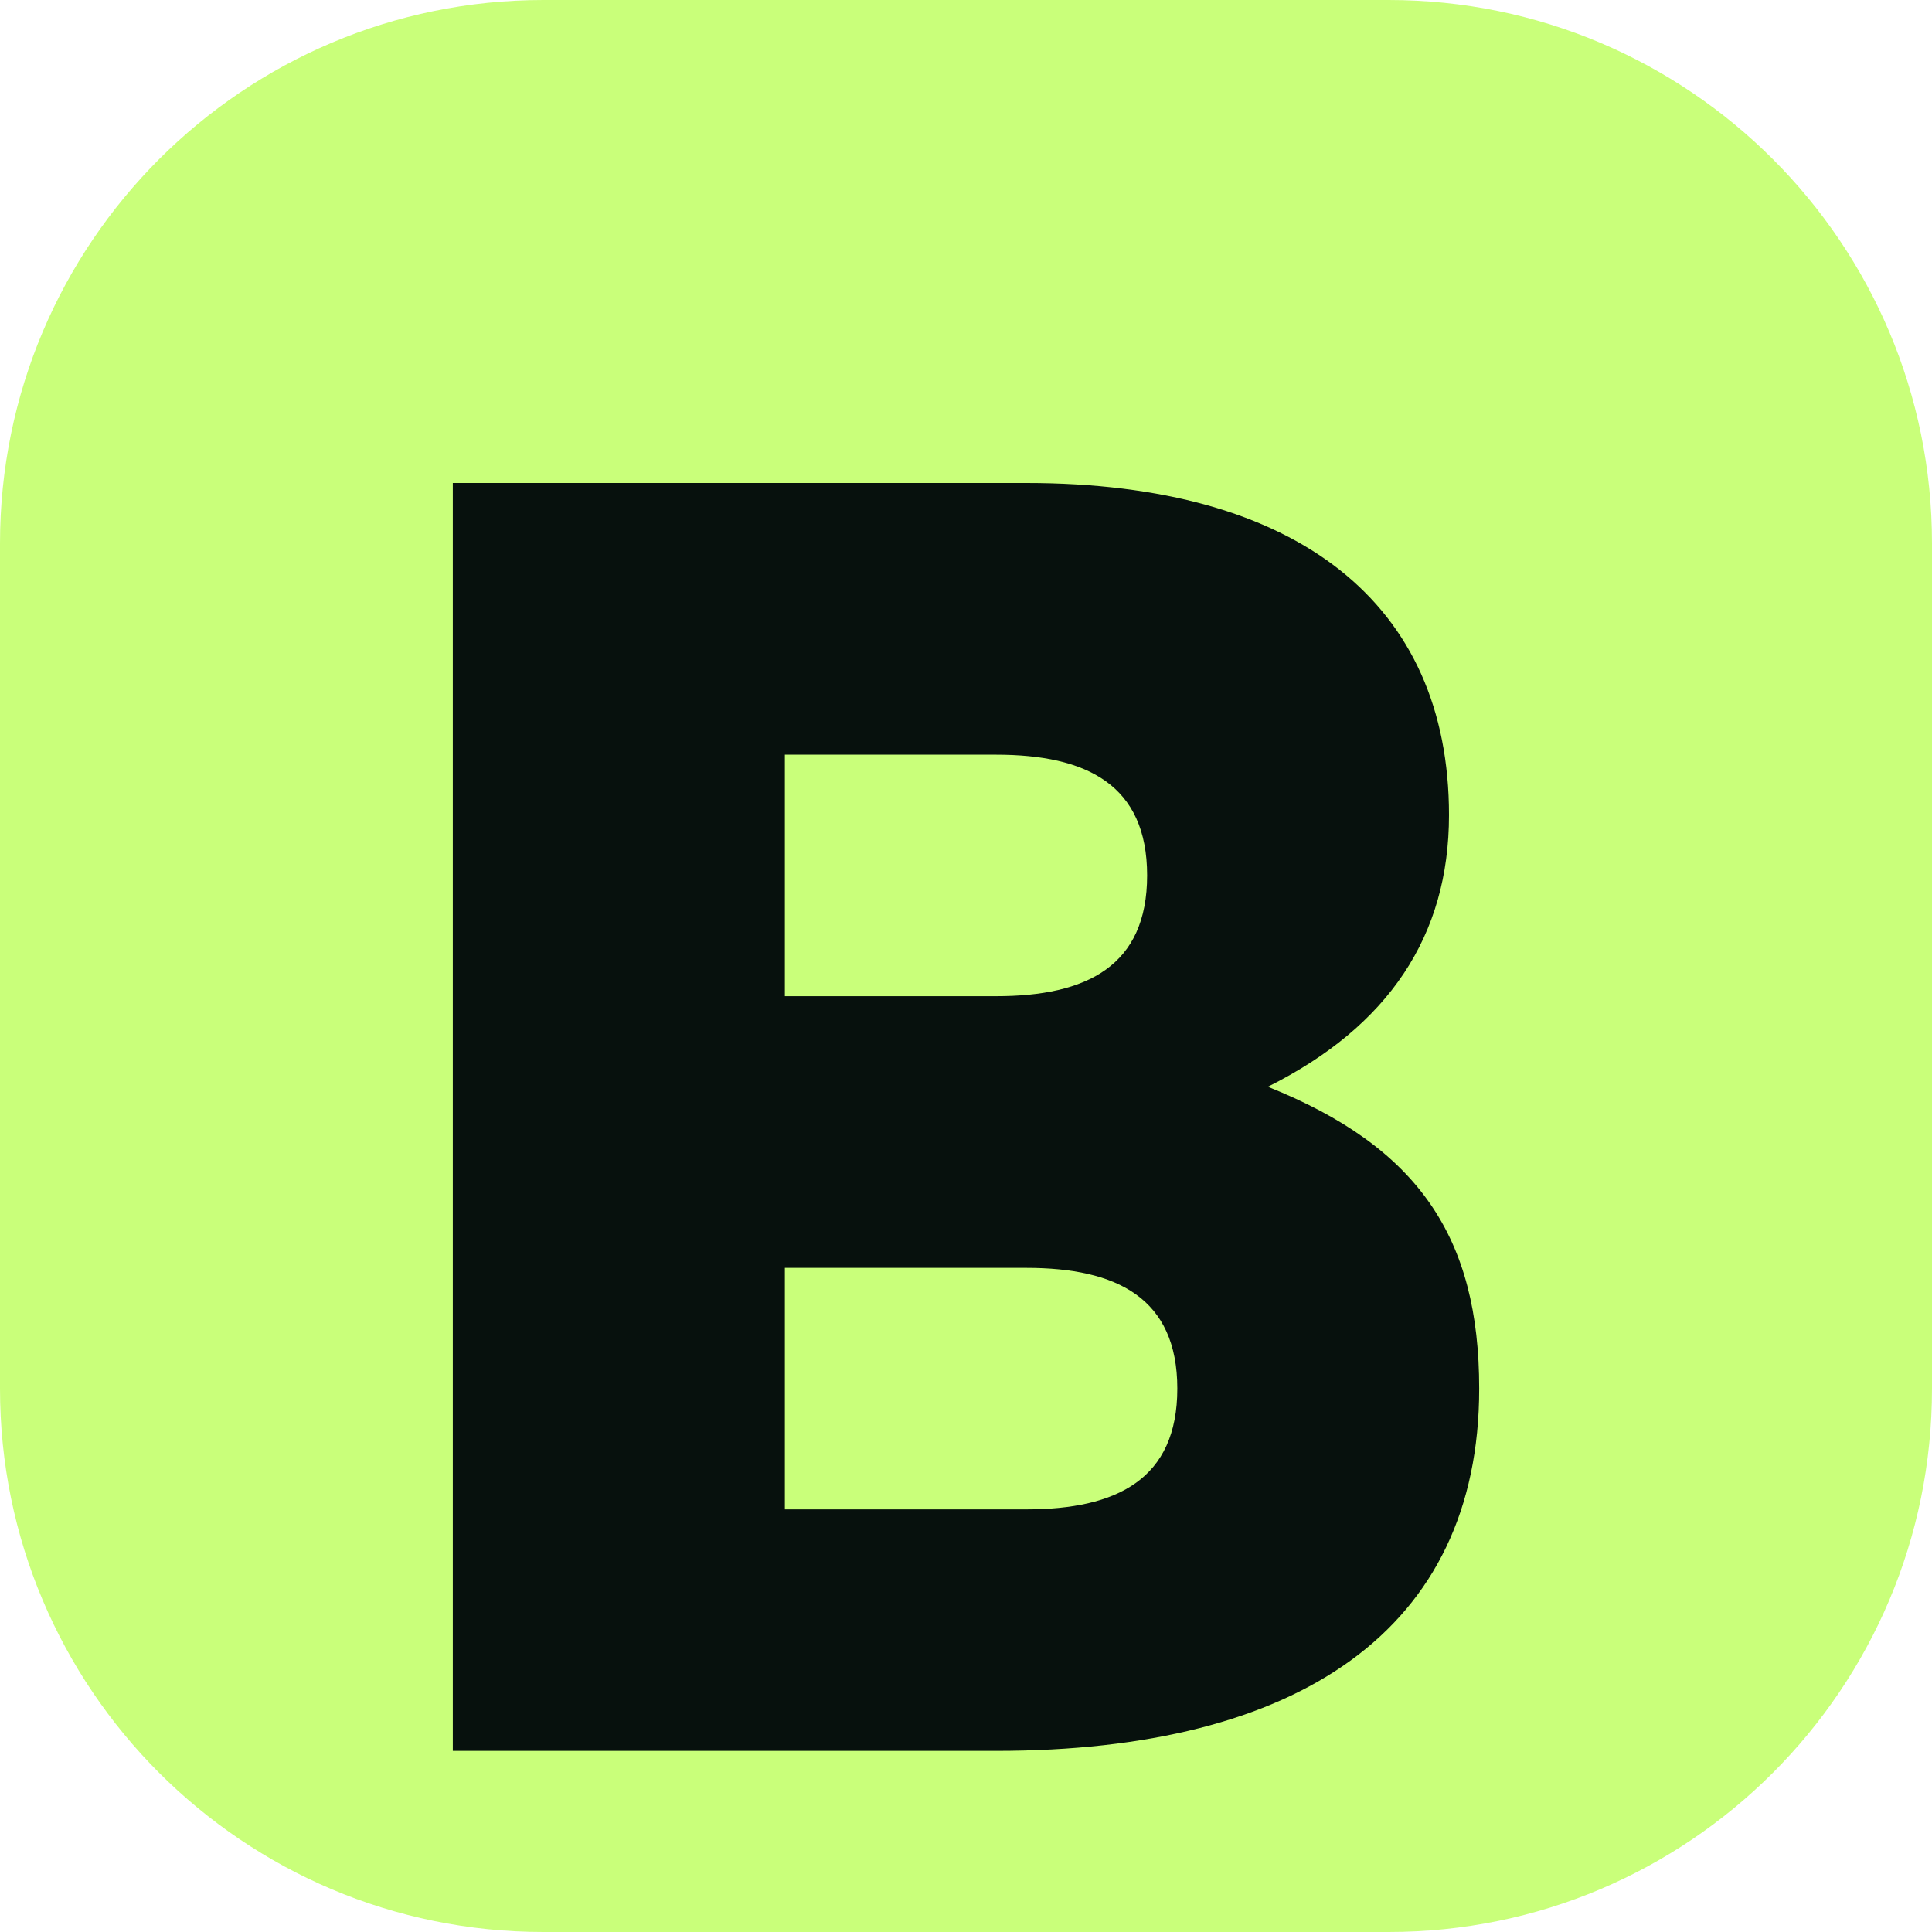
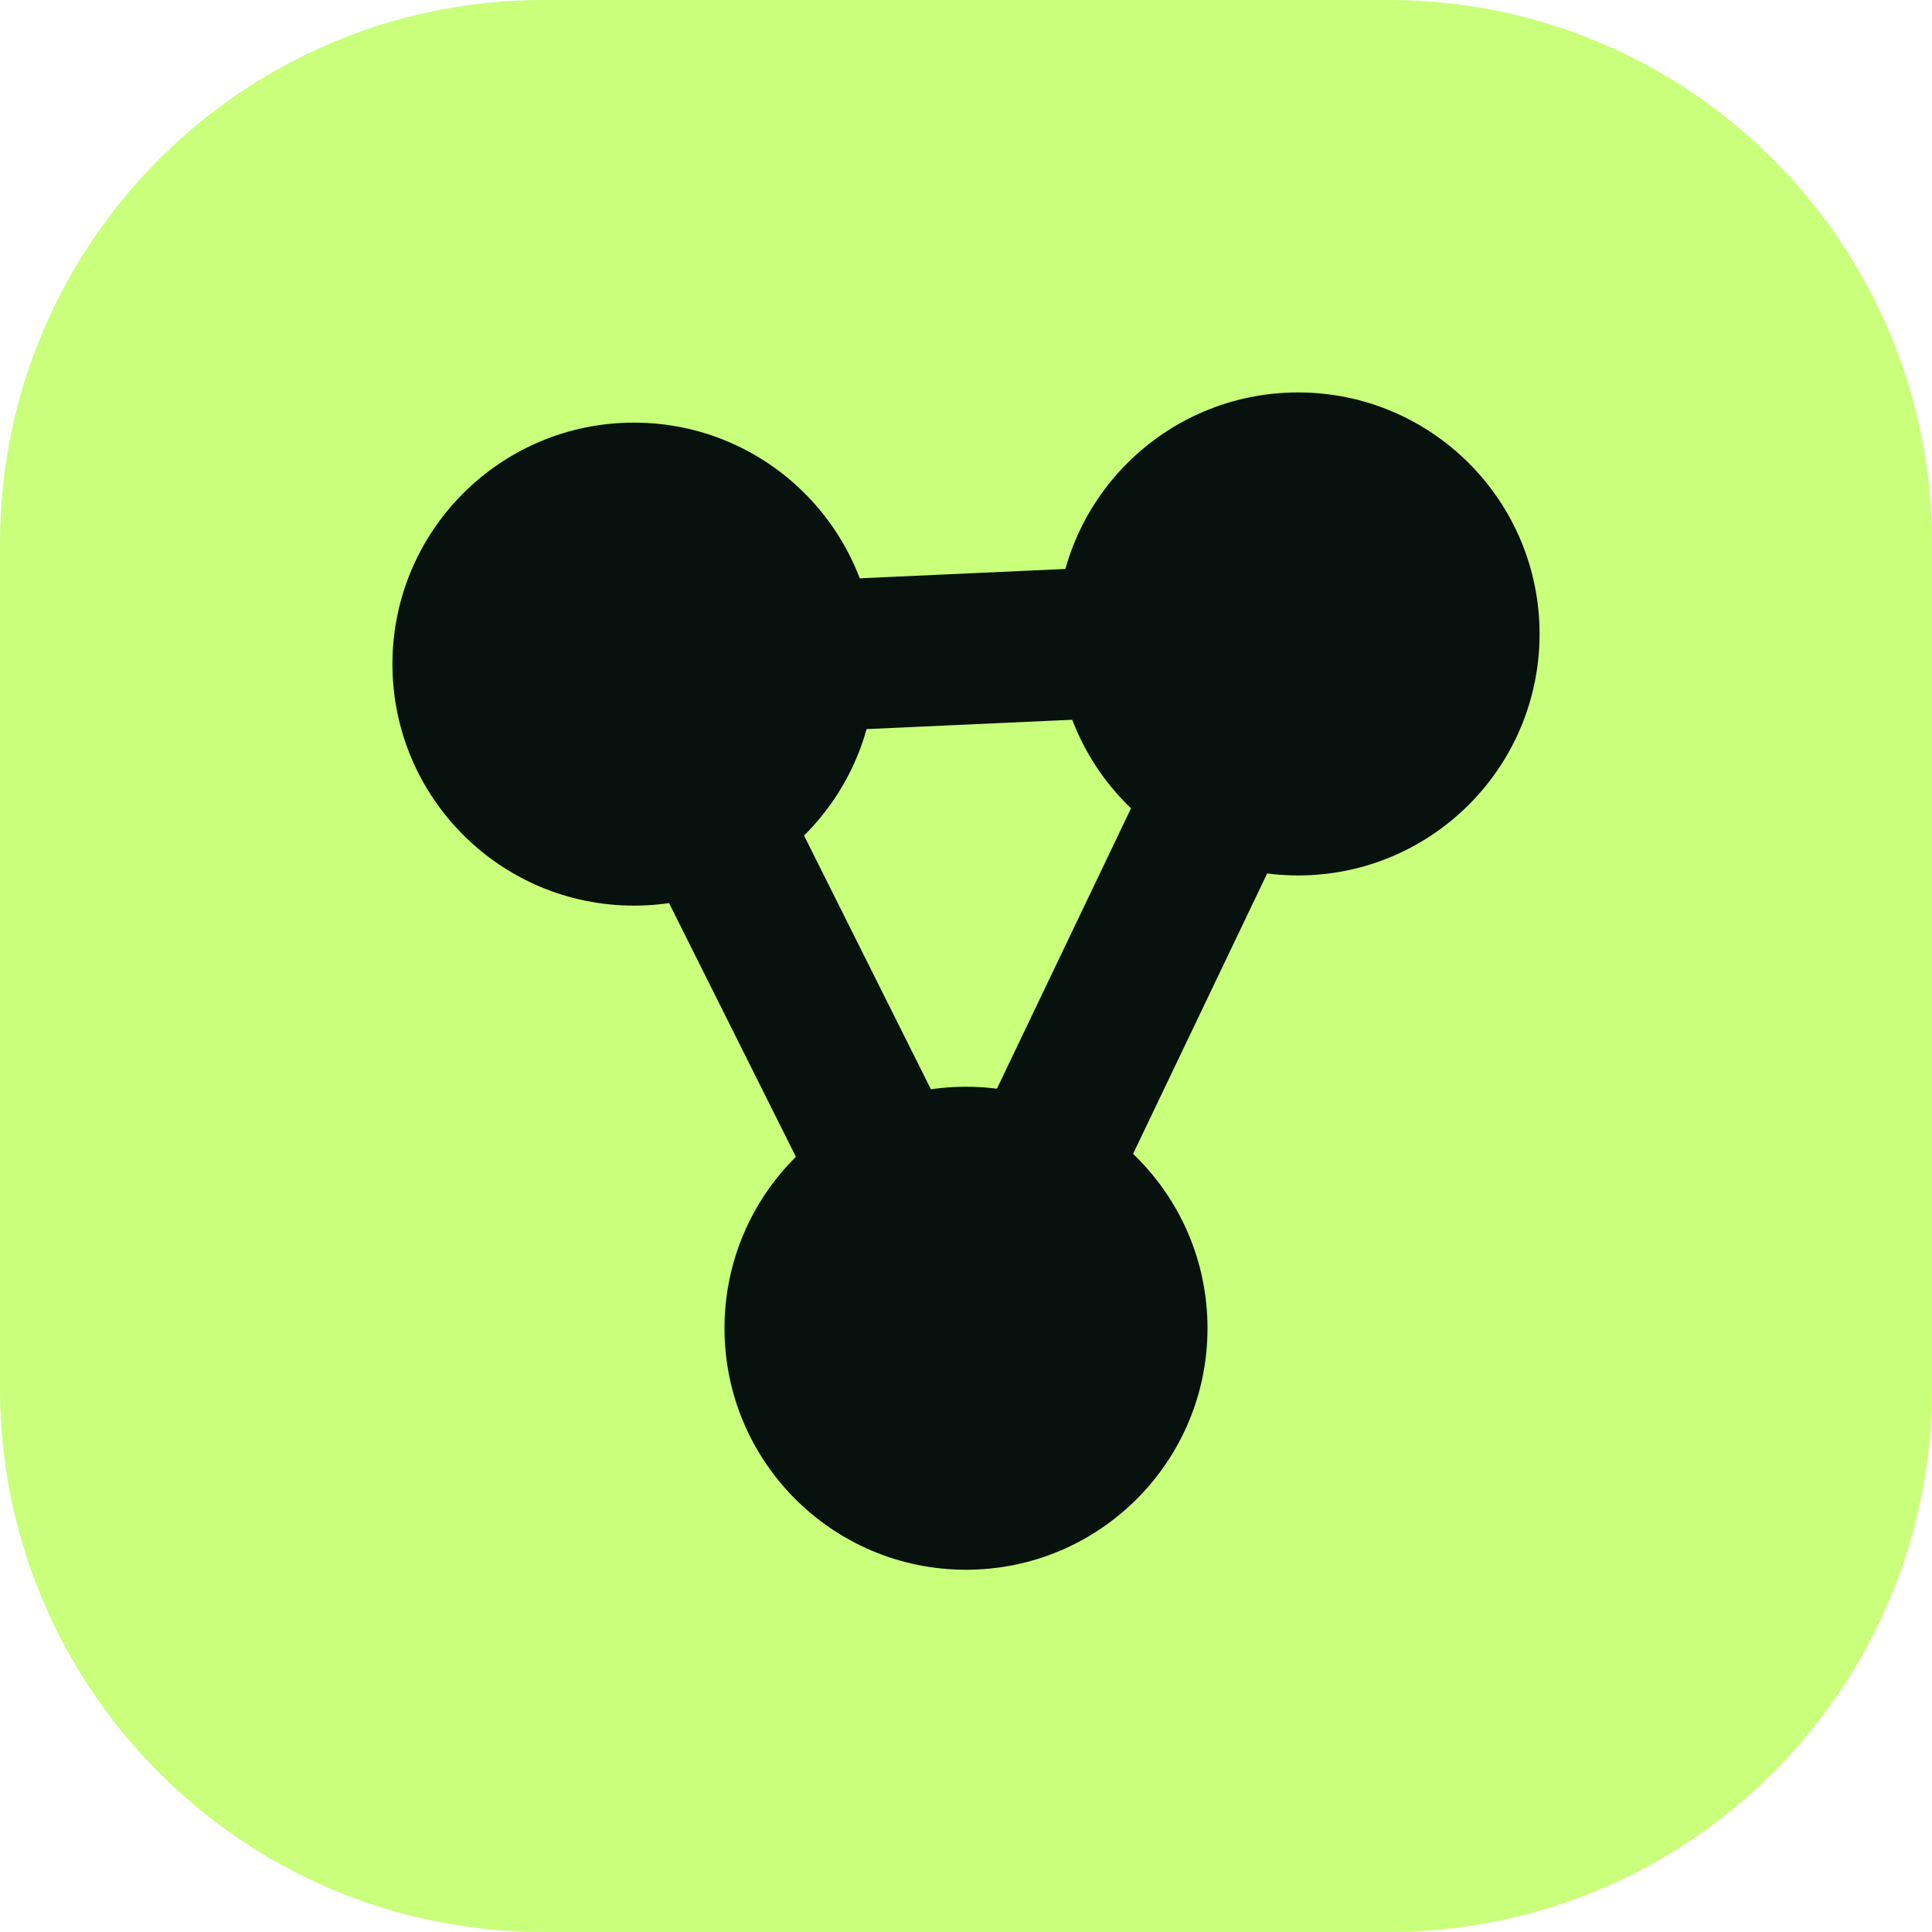
- <svg xmlns="http://www.w3.org/2000/svg" viewBox="0 0 64 64" role="img" aria-label="Braga AI Builders">
+ <svg xmlns="http://www.w3.org/2000/svg" viewBox="0 0 64 64" role="img" aria-labelledby="title">
  <rect width="64" height="64" rx="18" fill="#c9ff7a" />
-   <path d="M15 16h19c9 0 14 4 14 11 0 4-2 7-6 9 5 2 7 5 7 10 0 8-6 12-16 12H15V16Zm11 9v8h7c3 0 5-1 5-4s-2-4-5-4h-7Zm0 17v8h8c3 0 5-1 5-4s-2-4-5-4h-8Z" fill="#07110d" />
+   <path d="M21 22 43 21M21 22l11 22m11-23L32 44" fill="none" stroke="#07110d" stroke-width="5" stroke-linecap="round" stroke-linejoin="round" />
+   <circle cx="21" cy="22" r="8" fill="#07110d" />
+   <circle cx="43" cy="21" r="8" fill="#07110d" />
+   <circle cx="32" cy="44" r="8" fill="#07110d" />
</svg>
